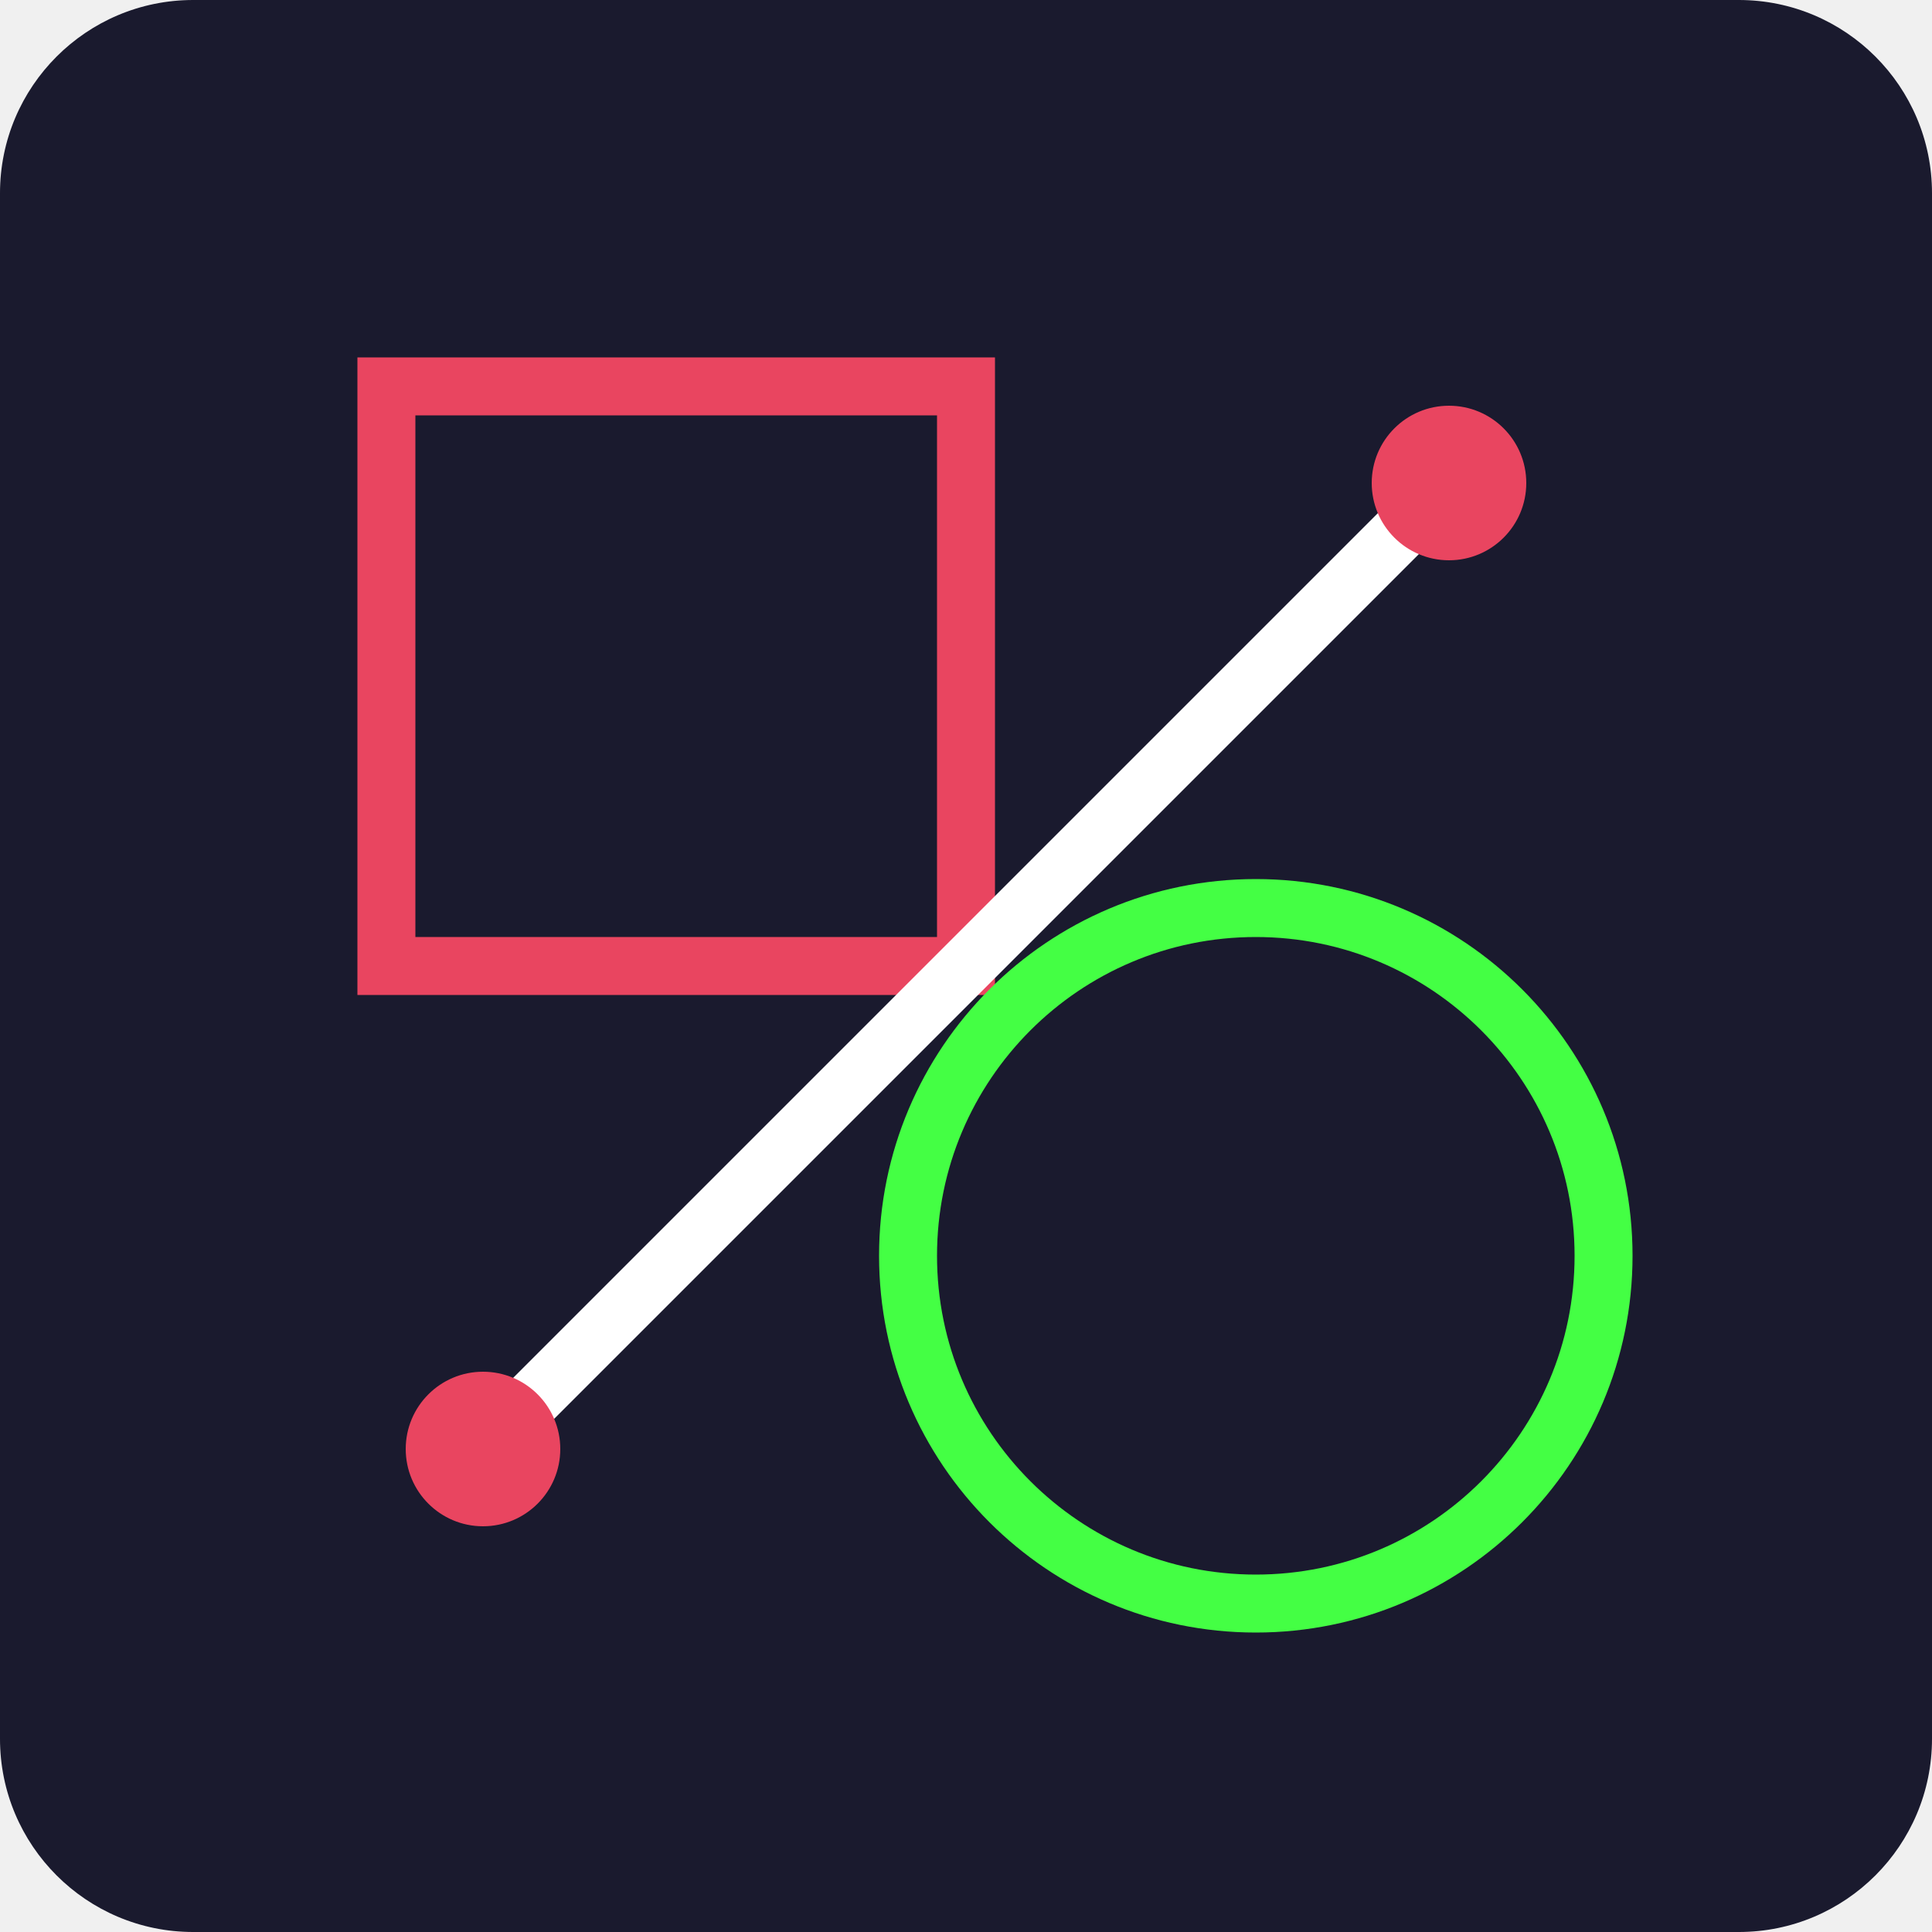
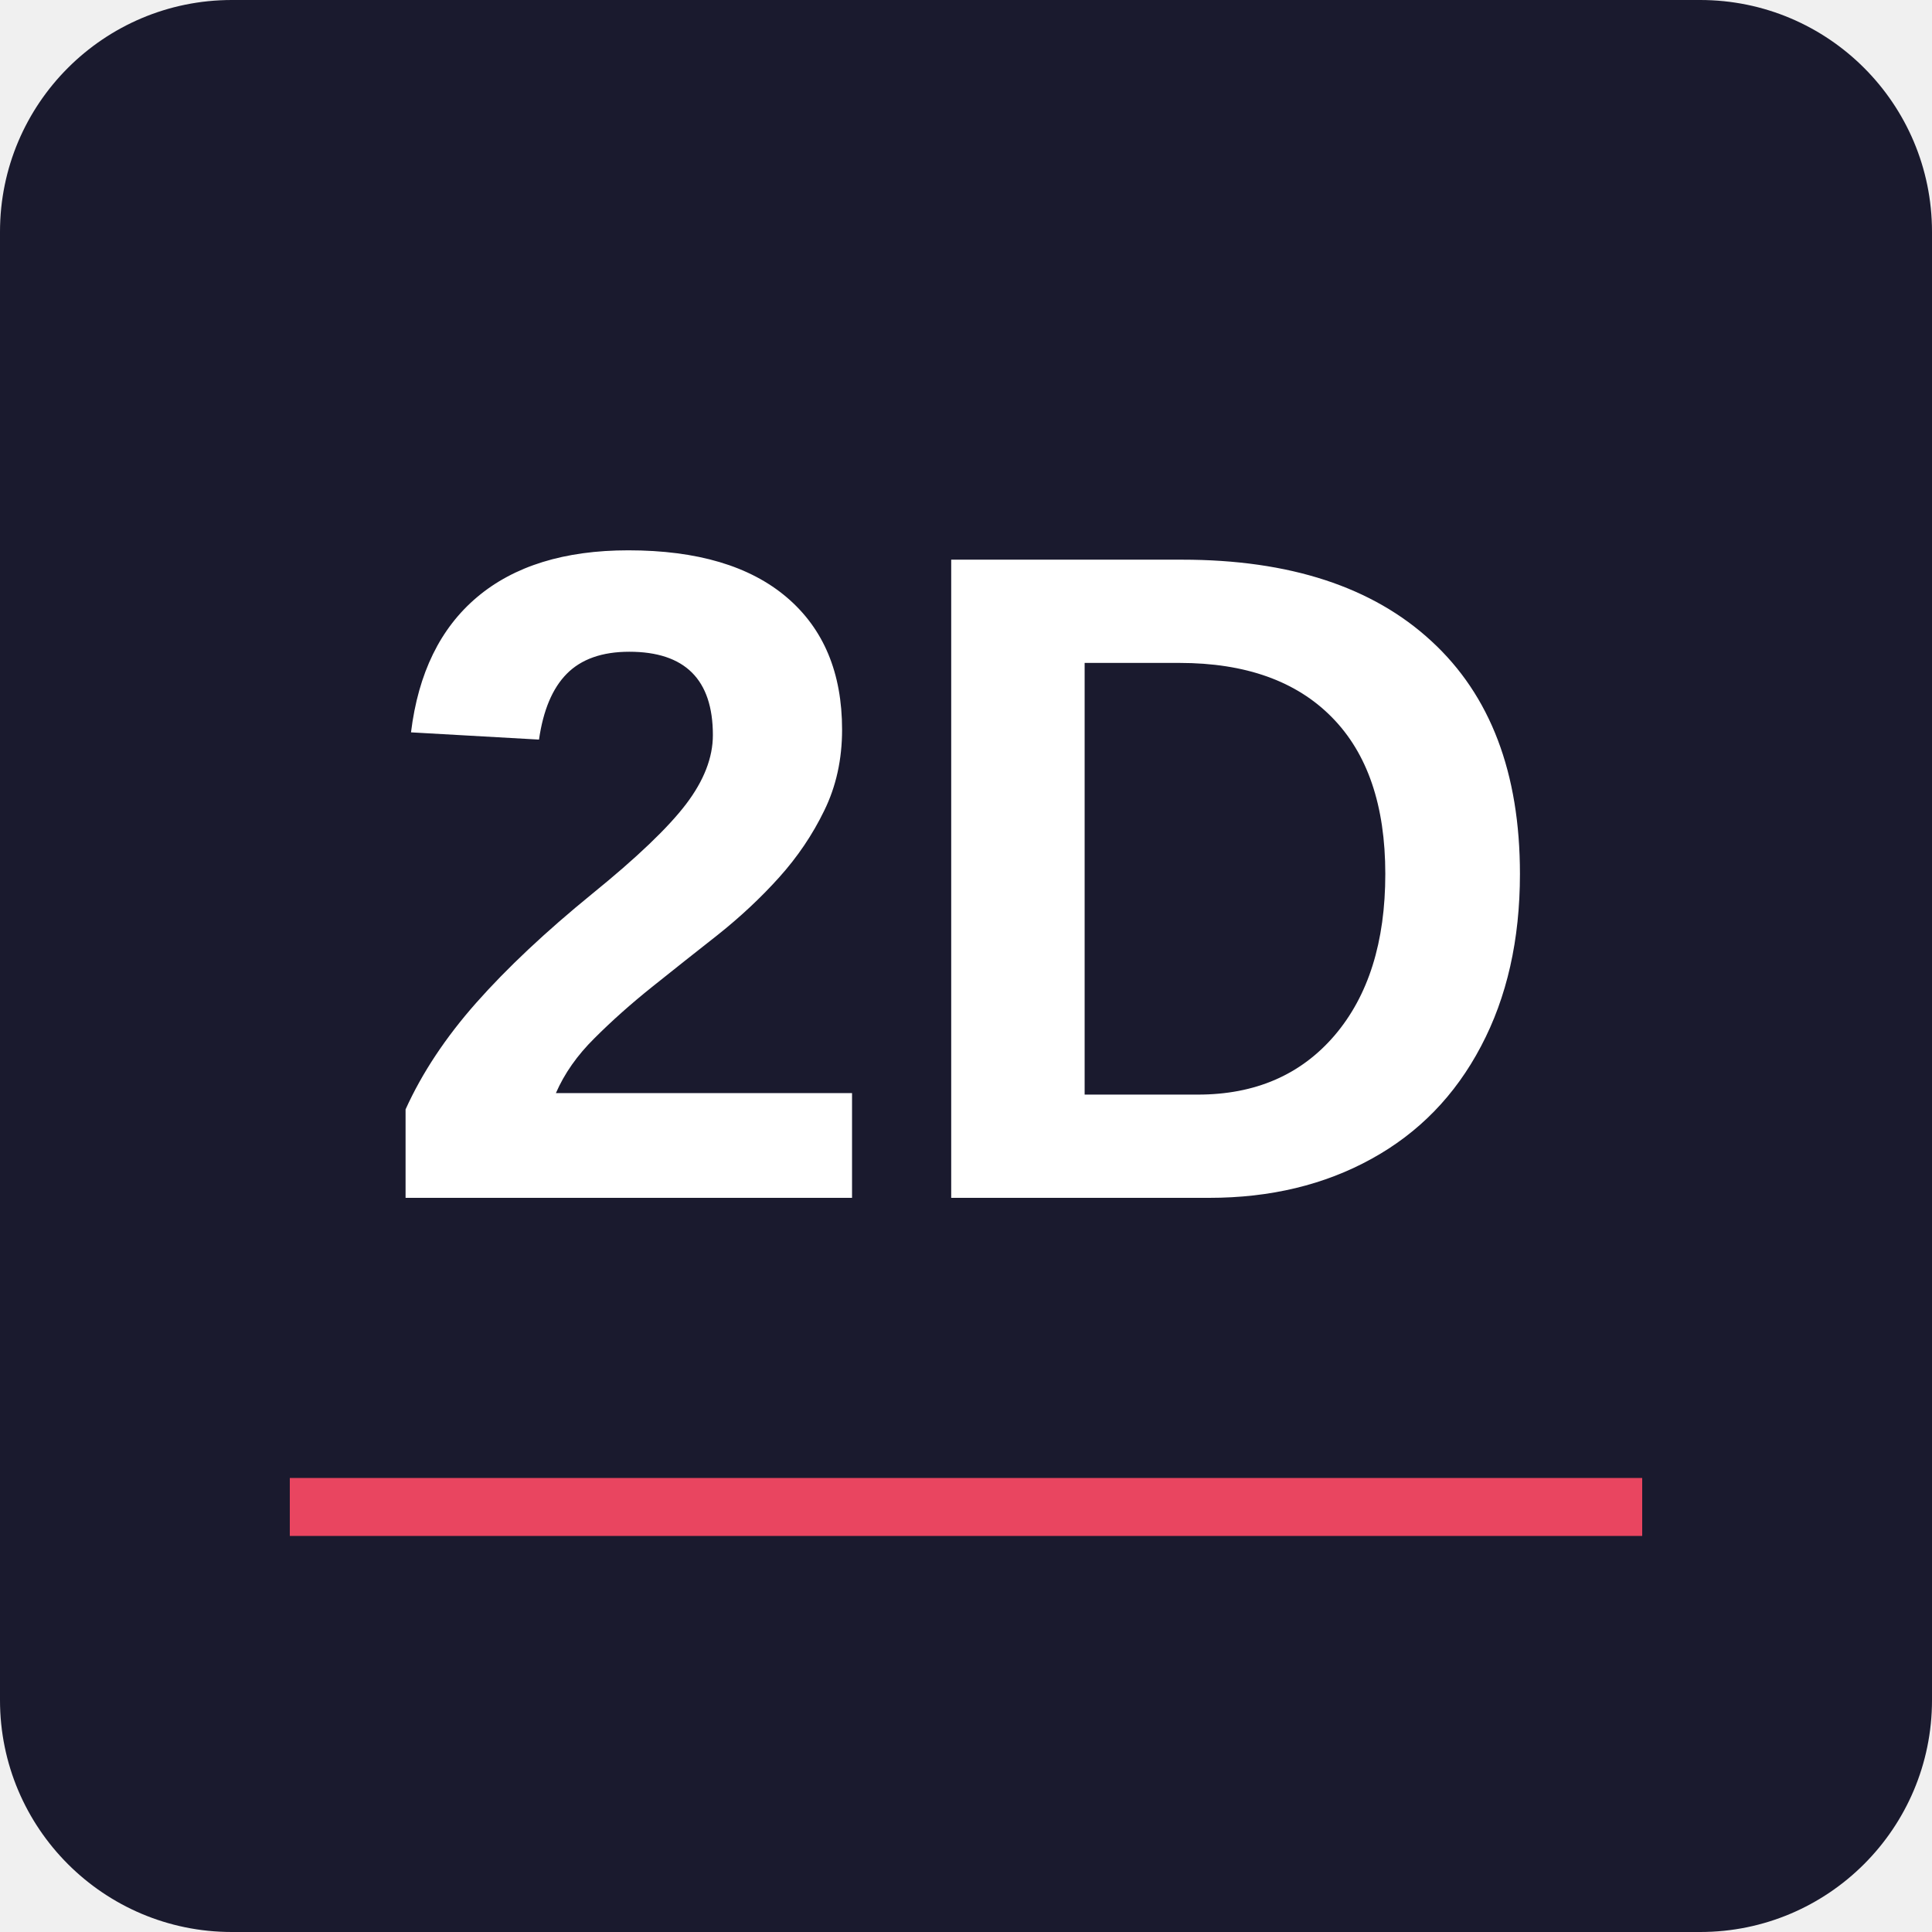
<svg xmlns="http://www.w3.org/2000/svg" viewBox="0 0 100 100">
-   <rect width="100" height="100" rx="10" fill="#1a1a2e" />
-   <rect x="20" y="20" width="30" height="30" fill="none" stroke="#e94560" stroke-width="3" />
-   <circle cx="65" cy="65" r="18" fill="none" stroke="#44ff44" stroke-width="3" />
-   <line x1="25" y1="75" x2="75" y2="25" stroke="#ffffff" stroke-width="3" />
-   <circle cx="25" cy="75" r="4" fill="#e94560" />
-   <circle cx="75" cy="25" r="4" fill="#e94560" />
+   <rect width="100" height="100" rx="12" fill="#1a1a2e" />
+   <text x="50" y="62" text-anchor="middle" font-family="Arial, sans-serif" font-weight="bold" font-size="48" fill="#ffffff">2D</text>
+   <line x1="15" y1="78" x2="85" y2="78" stroke="#e94560" stroke-width="3" />
</svg>
